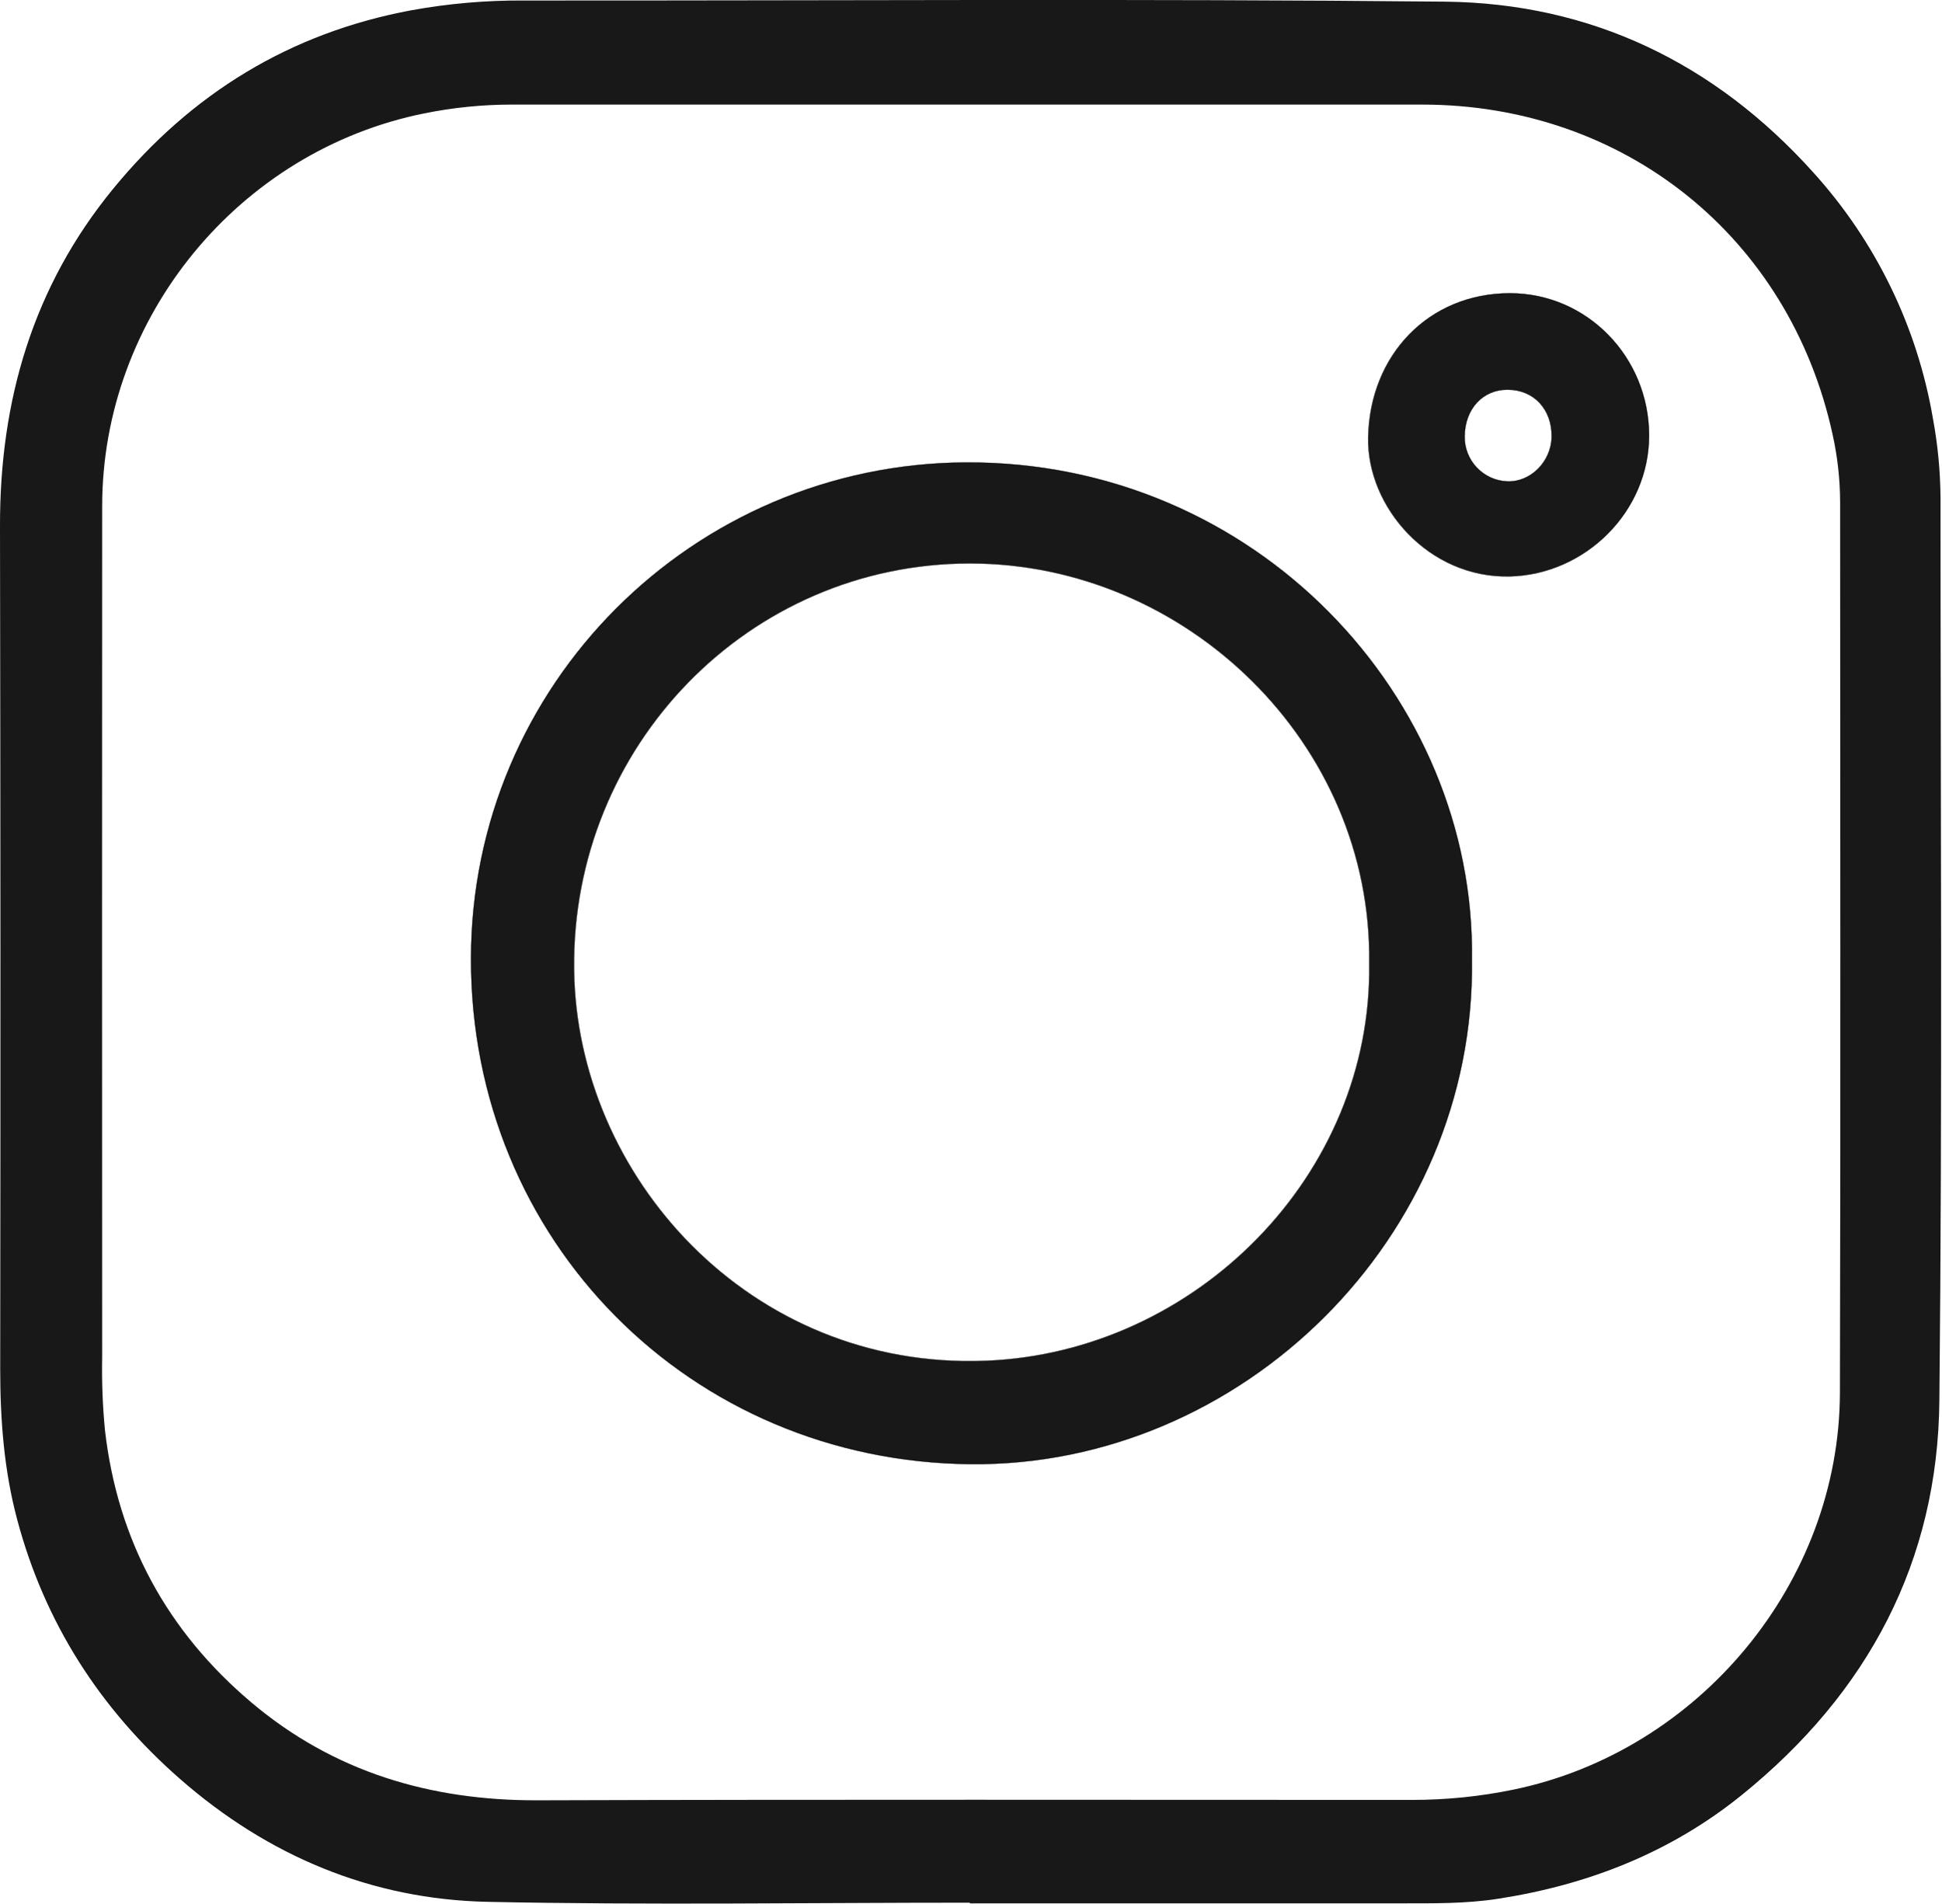
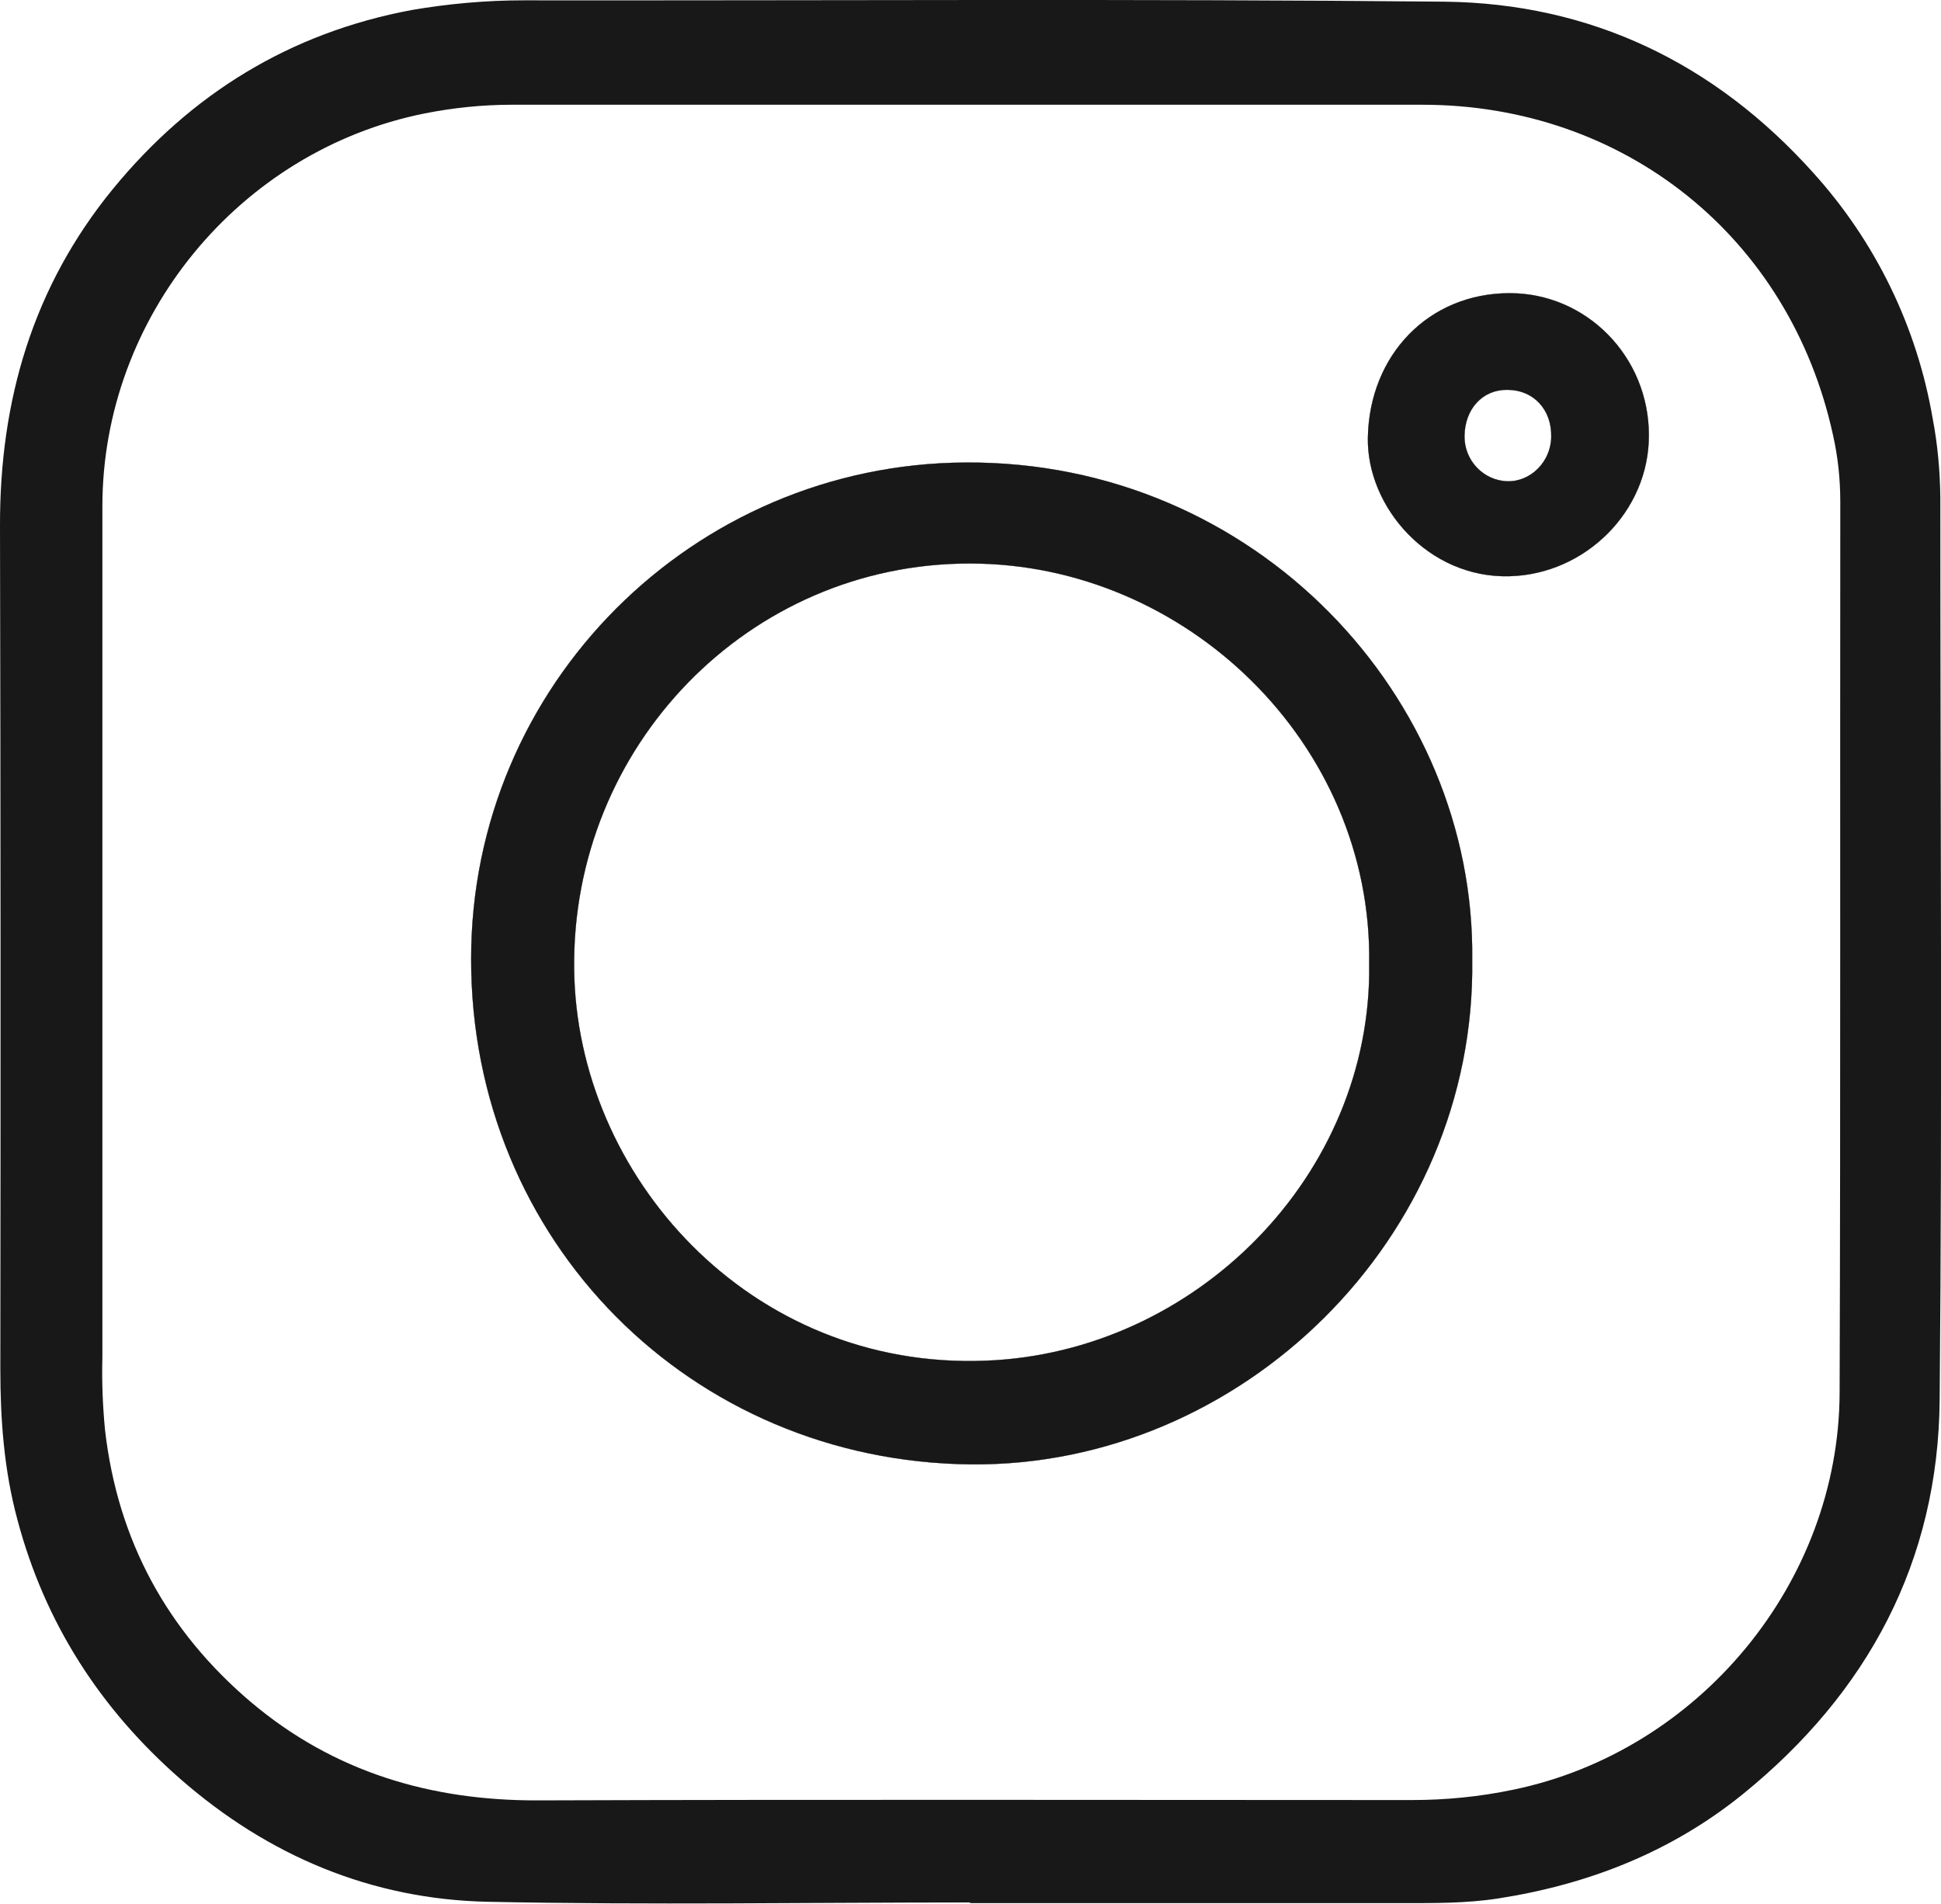
- <svg xmlns="http://www.w3.org/2000/svg" id="图层_1" data-name="图层 1" viewBox="0 0 580.09 568.83">
-   <defs>
-     <style>.cls-1{fill:#181819;}.cls-2{fill:#fefefe;}.cls-3{fill:#181818;}</style>
-   </defs>
-   <path class="cls-1" d="M-1041.64,762.28c-81.45.42-147.76,66.47-147.84,148.3-.1,84.42,65.67,150.33,149.37,151.09,80.87.73,150.95-67.6,149.79-150.81C-889.22,832.61-954.82,761.84-1041.64,762.28Zm6,268.46c-70.62,2.76-122.34-55.39-123-117-.79-66.62,52.2-121.26,118.33-121.24,64.54,0,120.26,53.77,119.26,119.56C-920.08,975.2-972.89,1028.28-1035.63,1030.74Z" transform="translate(1330.2 -624.12)" />
-   <path class="cls-1" d="M-879,711.72c-24.23,0-41.89,18.42-42.37,43.11-.4,20.83,18.12,42.15,42.37,41.55,22.59-.57,41.65-19.38,41.62-42.18C-837.43,730.72-856,711.72-879,711.72Zm-.69,56.22a13.24,13.24,0,0,1-12.8-13.5c.11-8.13,5.44-13.9,12.8-13.85,7.83,0,13.27,5.88,13.14,14.07C-866.68,762-872.76,768.15-879.7,767.94Z" transform="translate(1330.2 -624.12)" />
-   <path class="cls-1" d="M-750.32,772.76a135.62,135.62,0,0,0-2.28-23.64,146.22,146.22,0,0,0-35.77-73.51c-29.39-32.67-66.39-50.55-110.13-51-91.72-.92-183.46-.28-275.19-.34a181.71,181.71,0,0,0-33.48,2.9c-36.37,6.75-65.91,24.92-89.2,53.34-24,29.26-33.9,63.31-33.83,100.79q.23,125.93.06,251.84c0,15.22,1.13,30.3,5.08,45.08,8.23,30.87,24.78,56.59,48.67,77.5,26.28,23,57.19,36,92,36.71,48,1,96,.25,144,.25v.2h128.65c9.76,0,19.54.13,29.2-1.37,27-4.17,51.72-13.88,73-31.14,37.43-30.32,58.48-69.55,58.88-117.9C-749.75,952.57-750.31,862.66-750.32,772.76Zm-30.06,267.54c-.15,56.65-42,107.1-97.53,118.59a149.15,149.15,0,0,1-30.44,3.08c-87.08,0-174.16-.16-261.22.12-32,.1-60.88-8.46-85.48-29.21-25.21-21.29-40-48.42-43.79-81.42a189.07,189.07,0,0,1-.83-21.79q-.06-127.14,0-254.27c0-56.54,40.89-106.29,96.31-117.41a131.82,131.82,0,0,1,26-2.62h137.07v0q67.53,0,135.07,0c60.42,0,109.79,39.56,122.66,98.61a94.68,94.68,0,0,1,2.24,20.11C-780.3,862.84-780.15,951.58-780.38,1040.3Z" transform="translate(1330.2 -624.12)" />
-   <path class="cls-2" d="M-1041.64,762.28c-81.45.42-147.76,66.47-147.84,148.3-.1,84.42,65.67,150.33,149.37,151.09,80.87.73,150.95-67.6,149.79-150.81C-889.22,832.61-954.82,761.84-1041.64,762.28Zm6,268.46c-70.62,2.76-122.34-55.39-123-117-.79-66.62,52.2-121.26,118.33-121.24,64.54,0,120.26,53.77,119.26,119.56C-920.08,975.2-972.89,1028.28-1035.63,1030.74Z" transform="translate(1330.2 -624.12)" />
-   <path class="cls-2" d="M-879,711.72c-24.23,0-41.89,18.42-42.37,43.11-.4,20.83,18.12,42.15,42.37,41.55,22.59-.57,41.65-19.38,41.62-42.18C-837.43,730.72-856,711.72-879,711.72Zm-.69,56.22a13.24,13.24,0,0,1-12.8-13.5c.11-8.13,5.44-13.9,12.8-13.85,7.83,0,13.27,5.88,13.14,14.07C-866.68,762-872.76,768.15-879.7,767.94Z" transform="translate(1330.2 -624.12)" />
-   <path class="cls-3" d="M-1041.64,762.28c-81.45.42-147.76,66.47-147.84,148.3-.1,84.42,65.67,150.33,149.37,151.09,80.87.73,150.95-67.6,149.79-150.81C-889.22,832.61-954.82,761.84-1041.64,762.28Zm6,268.46c-70.62,2.76-122.34-55.39-123-117-.79-66.62,52.2-121.26,118.33-121.24,64.54,0,120.26,53.77,119.26,119.56C-920.08,975.2-972.89,1028.28-1035.63,1030.74Z" transform="translate(1330.2 -624.12)" />
-   <path class="cls-3" d="M-879,711.72c-24.23,0-41.89,18.42-42.37,43.11-.4,20.83,18.12,42.15,42.37,41.55,22.59-.57,41.65-19.38,41.62-42.18C-837.43,730.72-856,711.72-879,711.72Zm-.69,56.22a13.24,13.24,0,0,1-12.8-13.5c.11-8.13,5.44-13.9,12.8-13.85,7.83,0,13.27,5.88,13.14,14.07C-866.68,762-872.76,768.15-879.7,767.94Z" transform="translate(1330.2 -624.12)" />
+ <svg xmlns="http://www.w3.org/2000/svg" version="1.1" id="图层_1" x="0px" y="0px" viewBox="0 0 580.1 568.8" style="enable-background:new 0 0 580.1 568.8;" xml:space="preserve">
+   <style type="text/css">
+ 	.st0{fill:#181819;}
+ 	.st1{fill:#FEFEFE;}
+ 	.st2{fill:#181818;}
+ </style>
+   <path class="st0" d="M288.6,138.2c-81.4,0.4-147.8,66.5-147.8,148.3c-0.1,84.4,65.7,150.3,149.4,151.1  c80.9,0.7,151-67.6,149.8-150.8C441,208.5,375.4,137.7,288.6,138.2z M294.6,406.6c-70.6,2.8-122.3-55.4-123-117  c-0.8-66.6,52.2-121.3,118.3-121.2c64.5,0,120.3,53.8,119.3,119.6C410.1,351.1,357.3,404.2,294.6,406.6L294.6,406.6z" />
+   <path class="st0" d="M451.2,87.6c-24.2,0-41.9,18.4-42.4,43.1c-0.4,20.8,18.1,42.2,42.4,41.5c22.6-0.6,41.7-19.4,41.6-42.2  C492.8,106.6,474.2,87.6,451.2,87.6z M450.5,143.8c-7.2-0.2-12.9-6.3-12.8-13.5c0.1-8.1,5.4-13.9,12.8-13.8  c7.8,0,13.3,5.9,13.1,14.1C463.5,137.9,457.5,144,450.5,143.8L450.5,143.8z" />
+   <path class="st0" d="M579.9,148.6c-0.1-7.9-0.8-15.8-2.3-23.6c-4.7-27.4-17.1-52.9-35.8-73.5c-29.4-32.7-66.4-50.5-110.1-51  C340-0.4,248.3,0.2,156.5,0.1C145.3,0.1,134.1,1.1,123,3C86.7,9.8,57.1,28,33.8,56.4C9.8,85.7-0.1,119.7,0,157.2  c0.2,84,0.2,167.9,0.1,251.8c0,15.2,1.1,30.3,5.1,45.1c8.2,30.9,24.8,56.6,48.7,77.5c26.3,23,57.2,36,92,36.7c48,1,96,0.2,144,0.2  v0.2h128.7c9.8,0,19.5,0.1,29.2-1.4c27-4.2,51.7-13.9,73-31.1c37.4-30.3,58.5-69.6,58.9-117.9C580.5,328.4,579.9,238.5,579.9,148.6z   M549.8,416.2c-0.2,56.7-42,107.1-97.5,118.6c-10,2.1-20.2,3.1-30.4,3.1c-87.1,0-174.2-0.2-261.2,0.1c-32,0.1-60.9-8.5-85.5-29.2  c-25.2-21.3-40-48.4-43.8-81.4c-0.7-7.2-1-14.5-0.8-21.8c0-84.8,0-169.5,0-254.3c0-56.5,40.9-106.3,96.3-117.4  c8.6-1.7,17.3-2.6,26-2.6h137.1l0,0c45,0,90,0,135.1,0c60.4,0,109.8,39.6,122.7,98.6c1.5,6.6,2.2,13.3,2.2,20.1  C549.9,238.7,550.1,327.5,549.8,416.2z" />
+   <path class="st1" d="M288.6,138.2c-81.4,0.4-147.8,66.5-147.8,148.3c-0.1,84.4,65.7,150.3,149.4,151.1  c80.9,0.7,151-67.6,149.8-150.8C441,208.5,375.4,137.7,288.6,138.2z M294.6,406.6c-70.6,2.8-122.3-55.4-123-117  c-0.8-66.6,52.2-121.3,118.3-121.2c64.5,0,120.3,53.8,119.3,119.6C410.1,351.1,357.3,404.2,294.6,406.6L294.6,406.6z" />
+   <path class="st1" d="M451.2,87.6c-24.2,0-41.9,18.4-42.4,43.1c-0.4,20.8,18.1,42.2,42.4,41.5c22.6-0.6,41.7-19.4,41.6-42.2  C492.8,106.6,474.2,87.6,451.2,87.6z M450.5,143.8c-7.2-0.2-12.9-6.3-12.8-13.5c0.1-8.1,5.4-13.9,12.8-13.8  c7.8,0,13.3,5.9,13.1,14.1C463.5,137.9,457.5,144,450.5,143.8L450.5,143.8z" />
+   <path class="st2" d="M288.6,138.2c-81.4,0.4-147.8,66.5-147.8,148.3c-0.1,84.4,65.7,150.3,149.4,151.1  c80.9,0.7,151-67.6,149.8-150.8C441,208.5,375.4,137.7,288.6,138.2z M294.6,406.6c-70.6,2.8-122.3-55.4-123-117  c-0.8-66.6,52.2-121.3,118.3-121.2c64.5,0,120.3,53.8,119.3,119.6C410.1,351.1,357.3,404.2,294.6,406.6L294.6,406.6z" />
+   <path class="st2" d="M451.2,87.6c-24.2,0-41.9,18.4-42.4,43.1c-0.4,20.8,18.1,42.2,42.4,41.5c22.6-0.6,41.7-19.4,41.6-42.2  C492.8,106.6,474.2,87.6,451.2,87.6z M450.5,143.8c-7.2-0.2-12.9-6.3-12.8-13.5c0.1-8.1,5.4-13.9,12.8-13.8  c7.8,0,13.3,5.9,13.1,14.1C463.5,137.9,457.5,144,450.5,143.8L450.5,143.8z" />
</svg>
